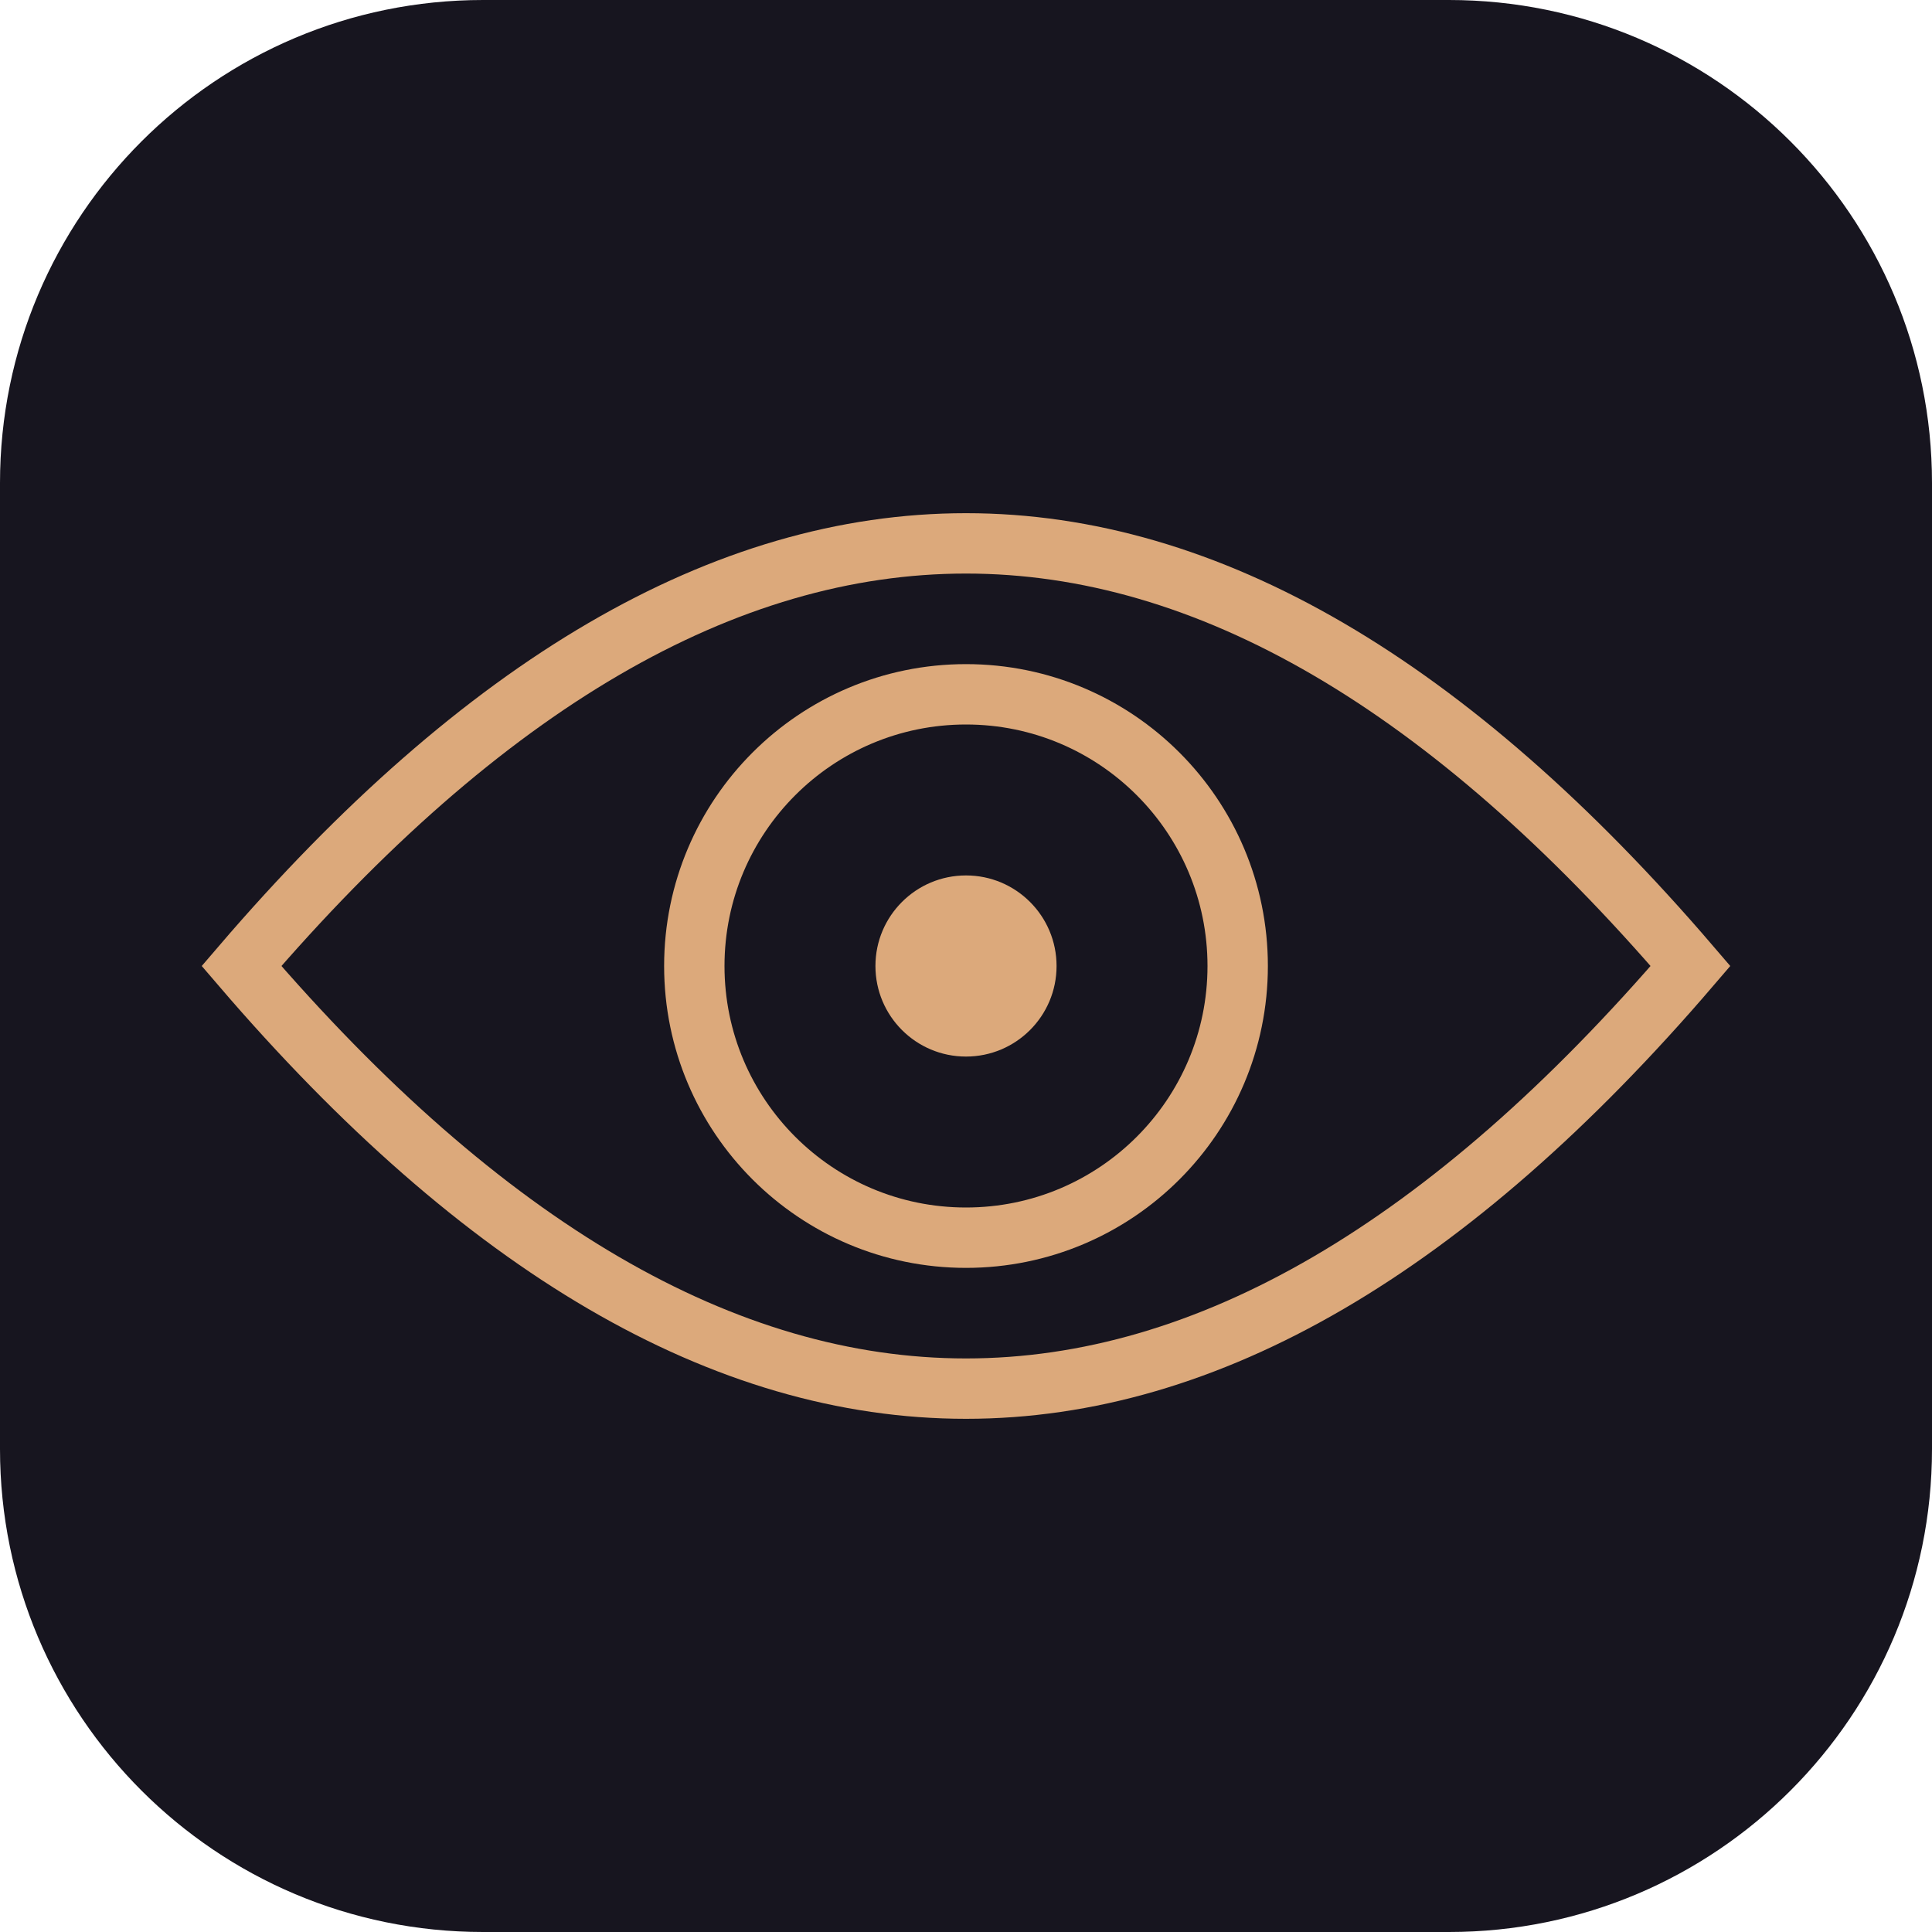
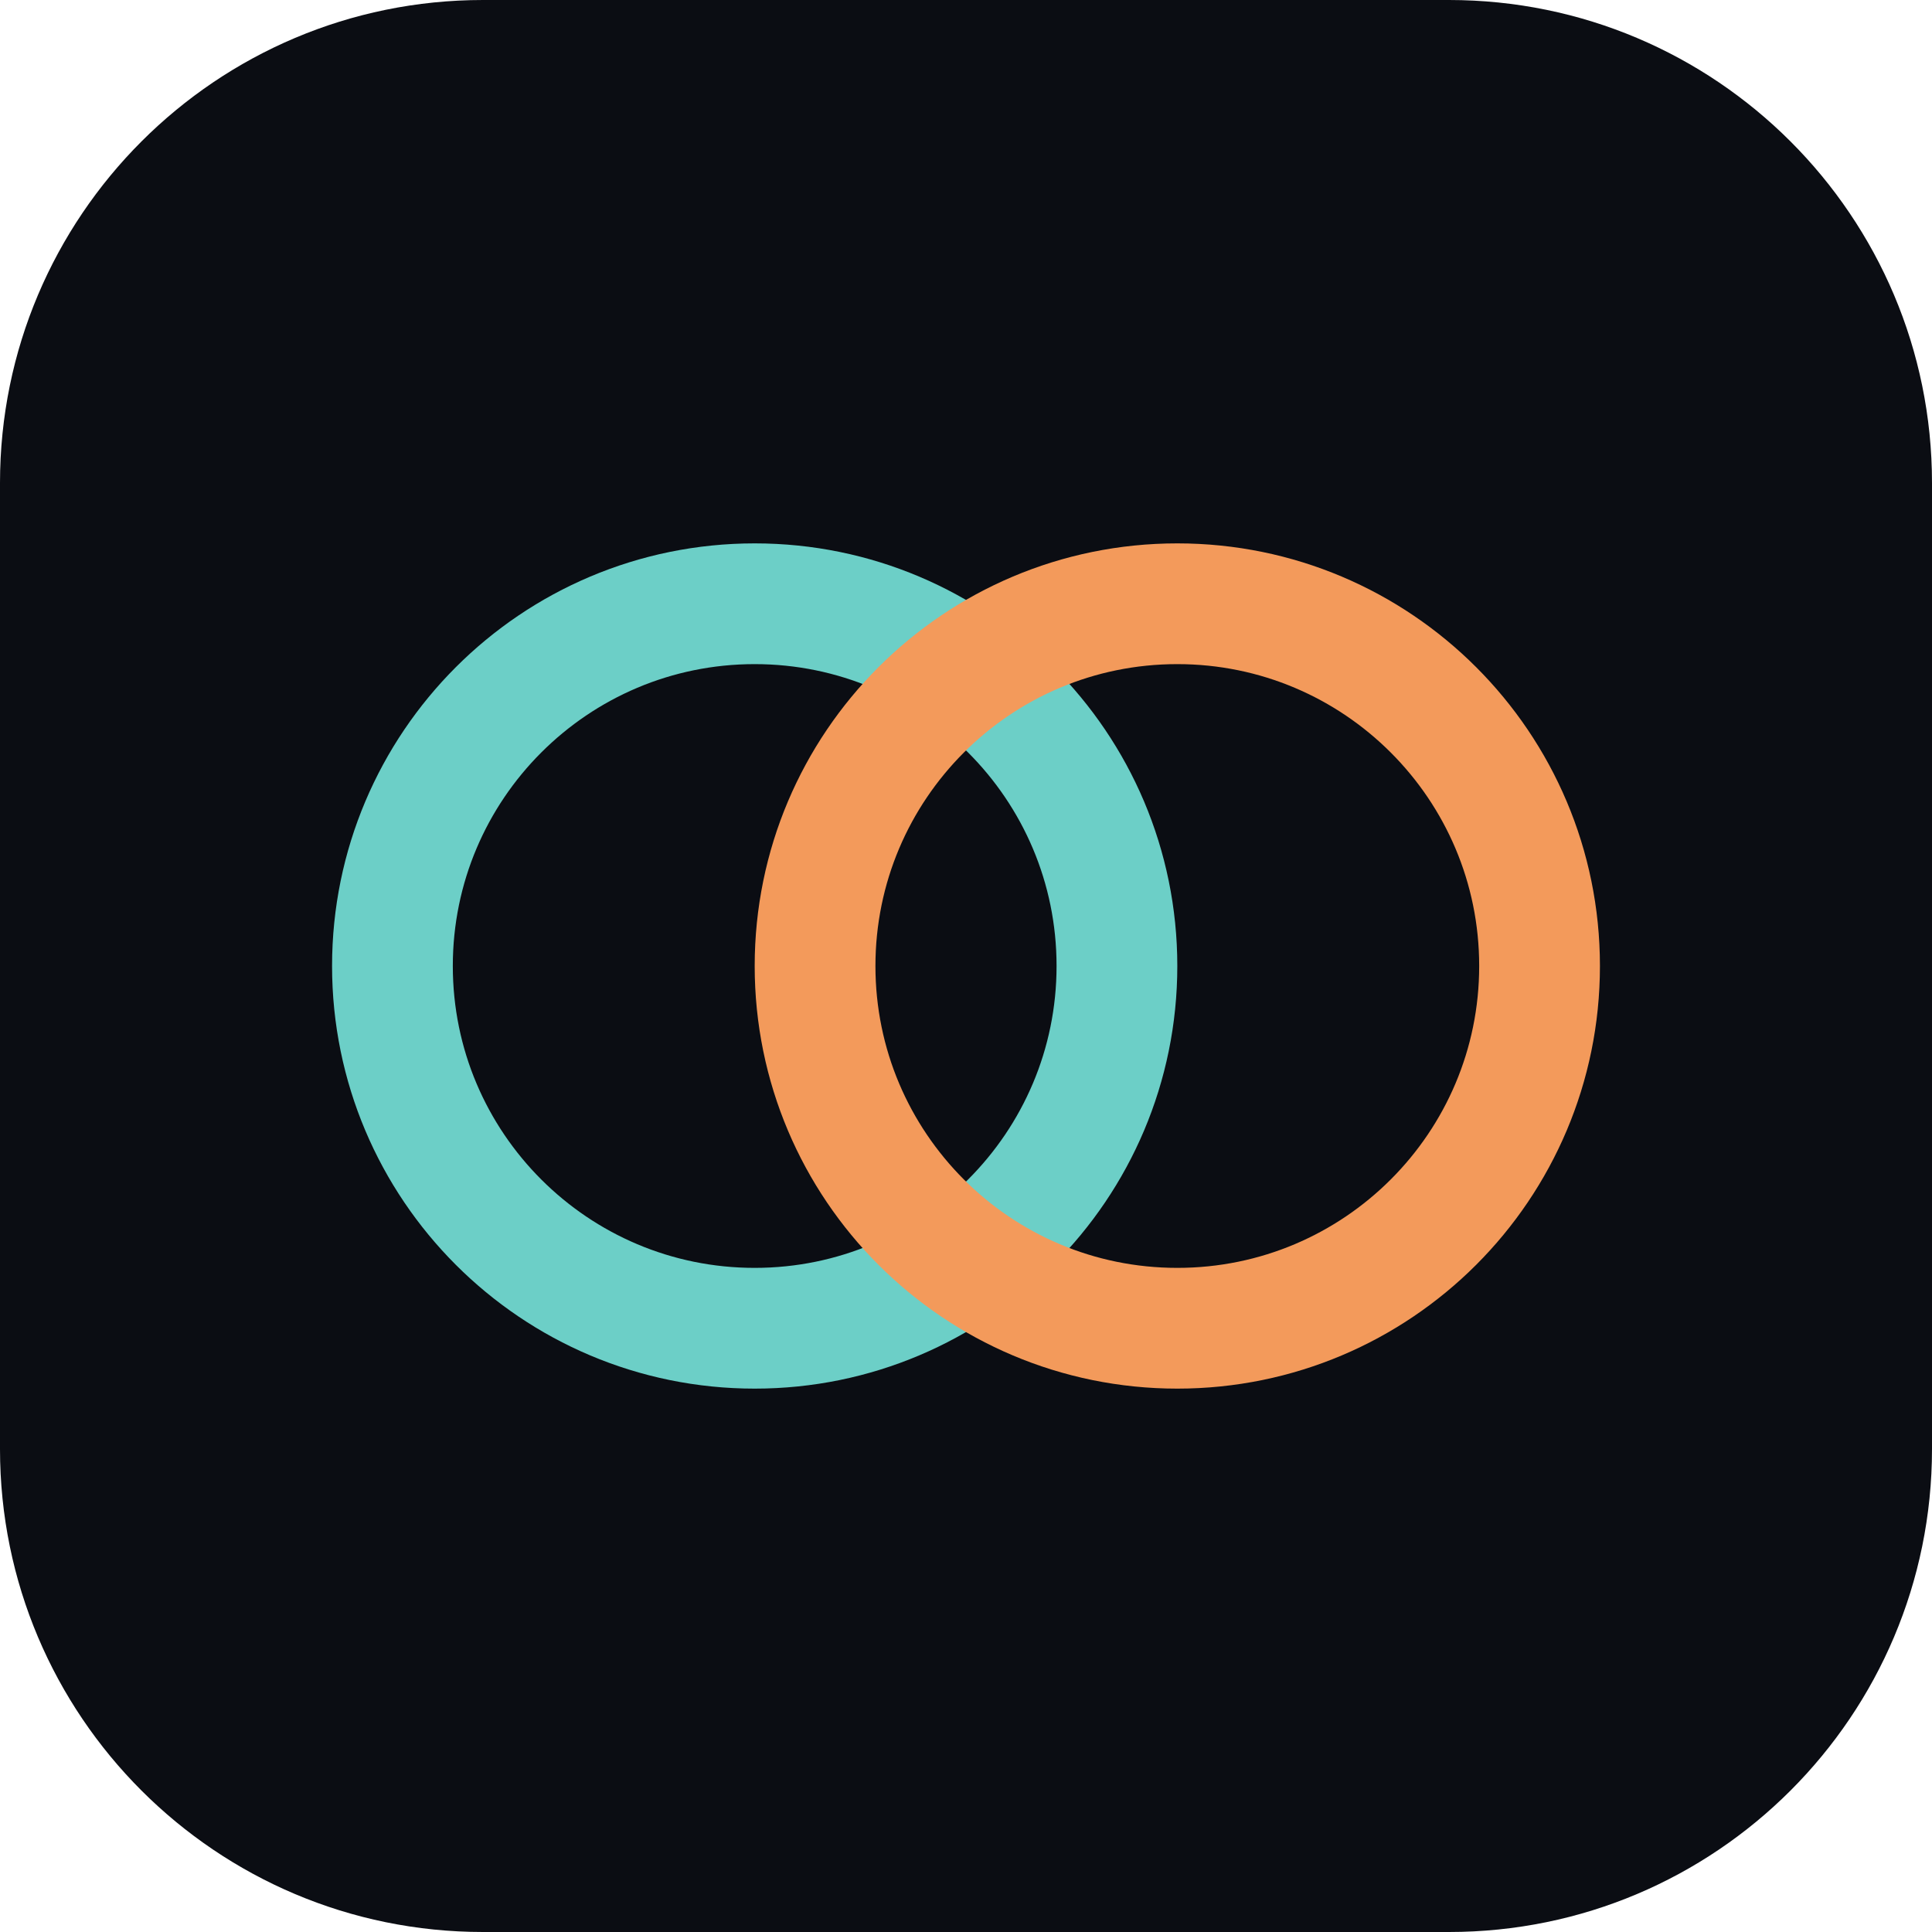
<svg xmlns="http://www.w3.org/2000/svg" viewBox="0 0 64 64">
-   <rect width="64" height="64" rx="16" fill="#17151f" />
-   <path d="M8 32Q32 4 56 32Q32 60 8 32Z" fill="none" stroke="#dca97b" stroke-width="2" />
-   <circle cx="32" cy="32" r="9" fill="none" stroke="#dca97b" stroke-width="2" />
-   <circle cx="32" cy="32" r="3" fill="#dca97b" />
+   <rect width="64" height="64" rx="16" fill="#0b0d13" />
+   <circle cx="25" cy="32" r="12" fill="none" stroke="#6ccfc7" stroke-width="4" />
+   <circle cx="39" cy="32" r="12" fill="none" stroke="#f39a5b" stroke-width="4" />
</svg>
